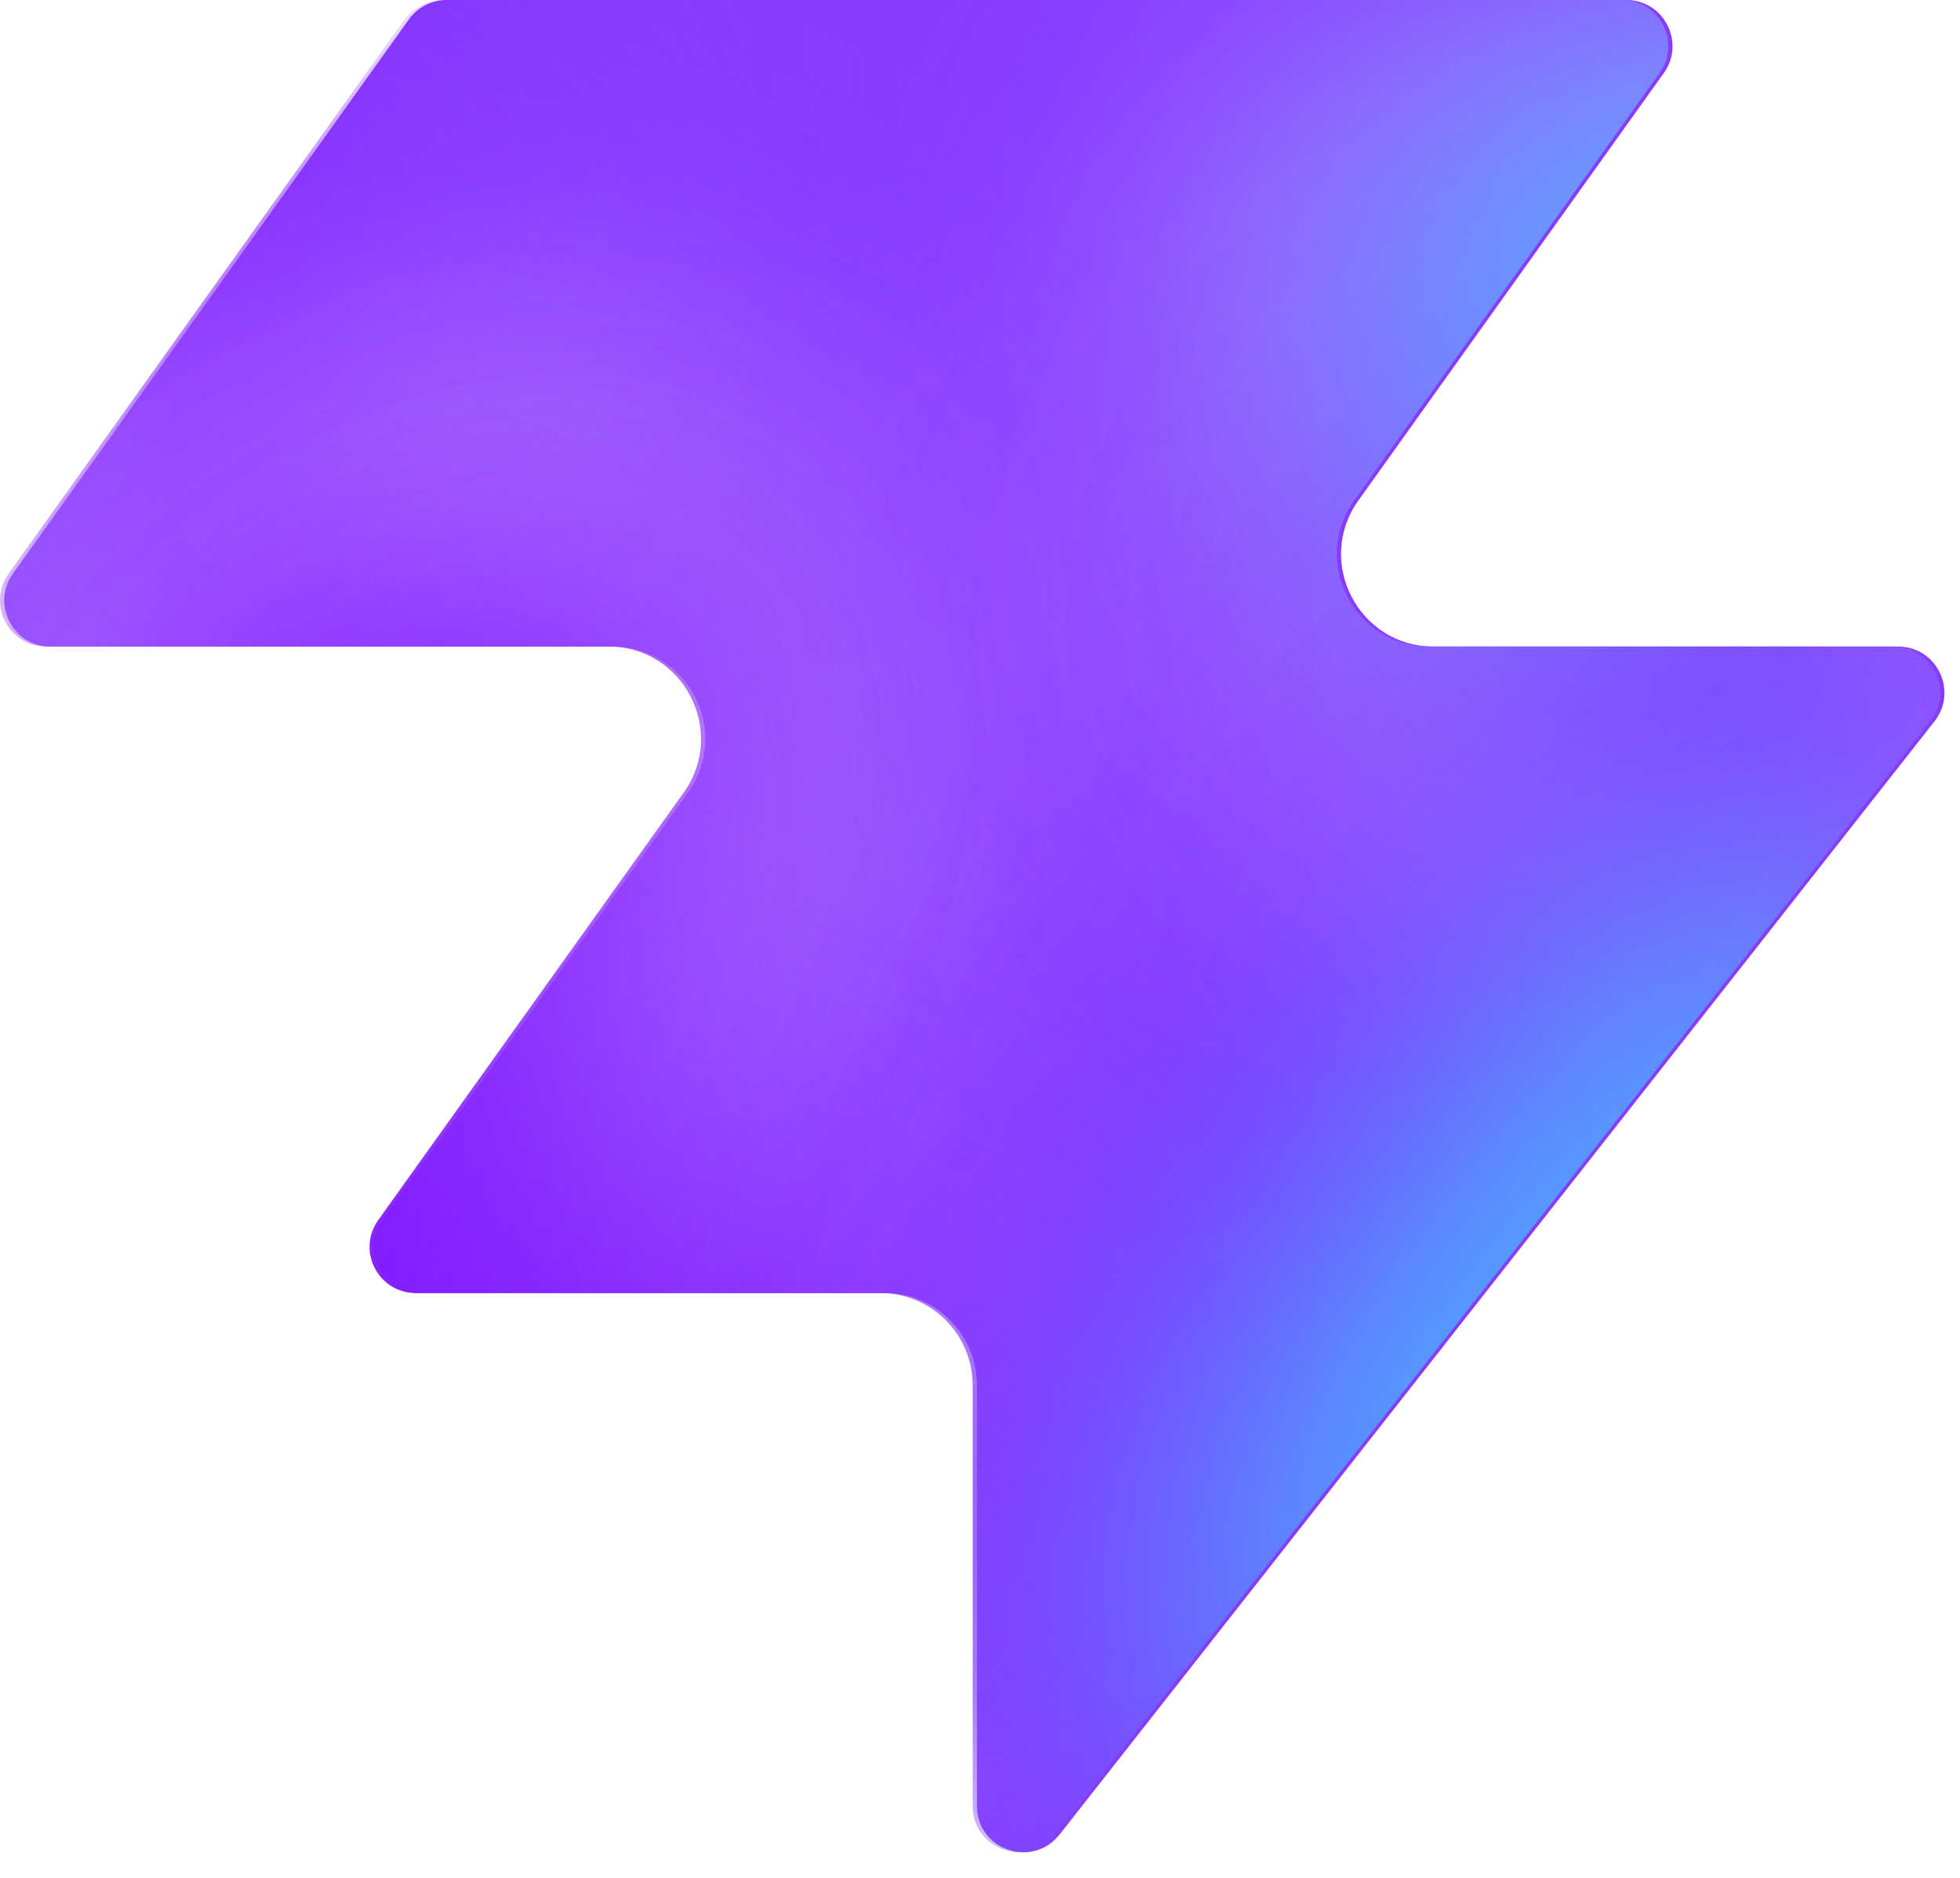
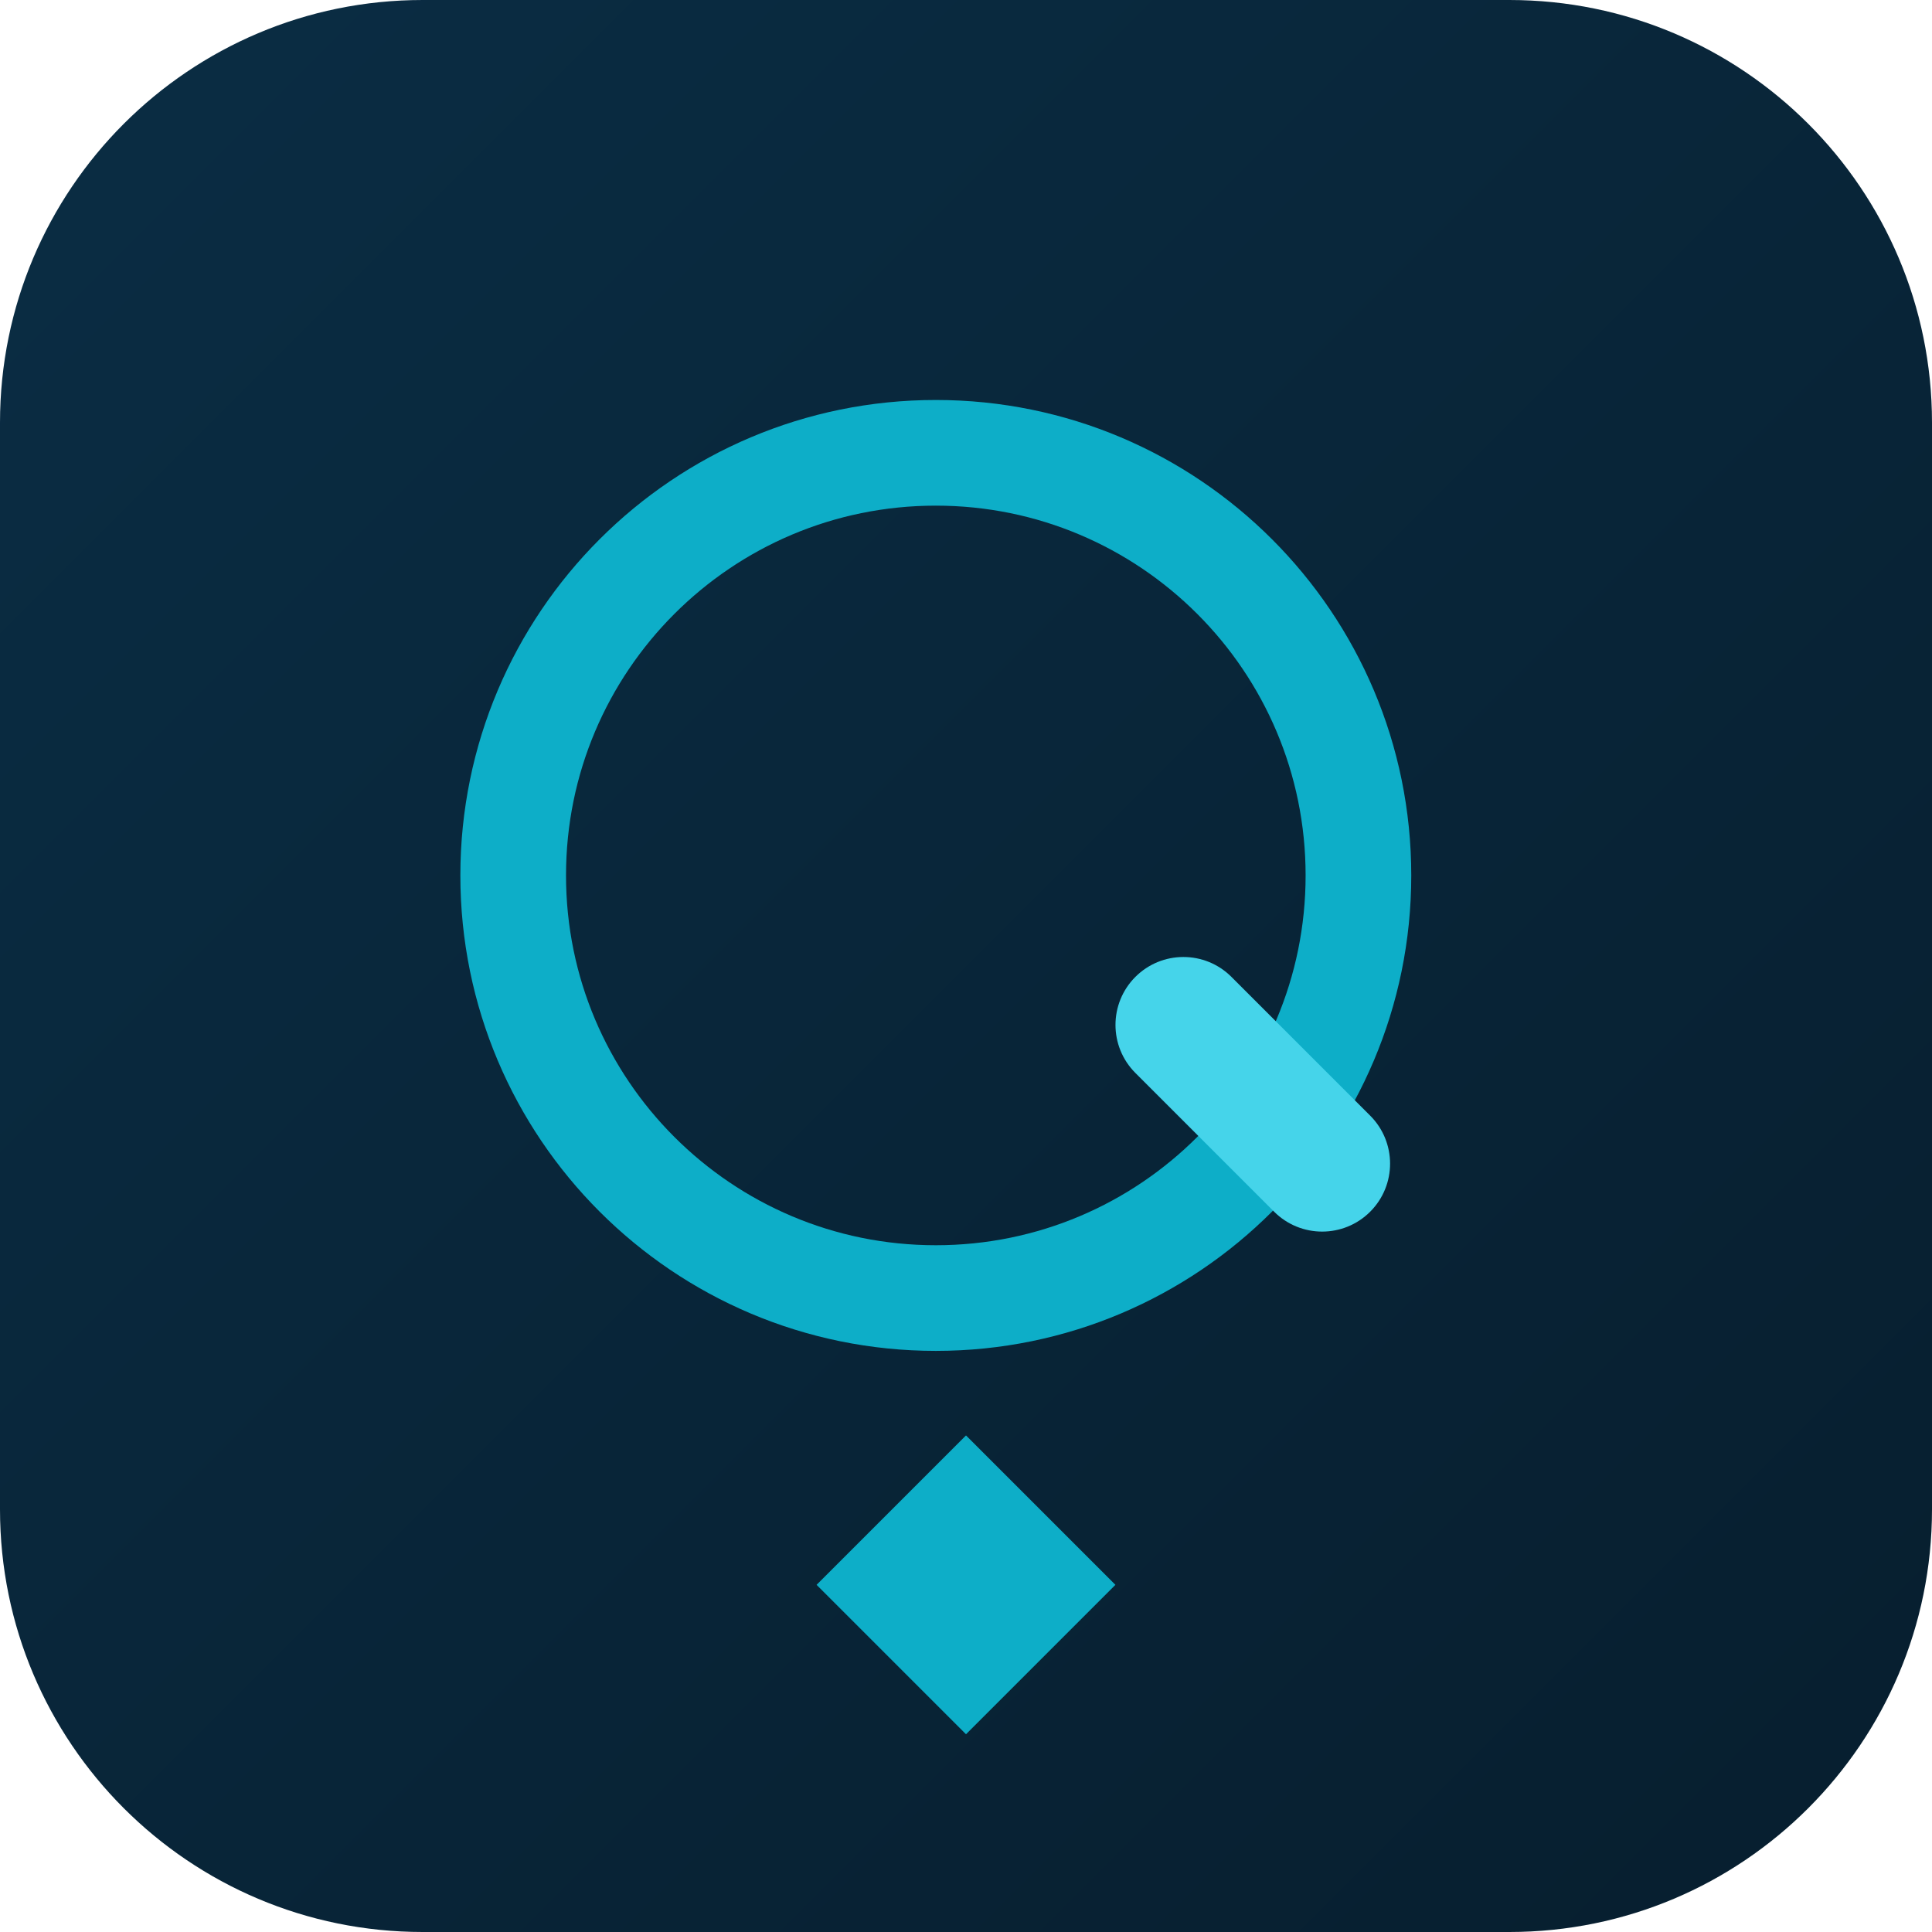
- <svg xmlns="http://www.w3.org/2000/svg" width="48" height="46" fill="none" viewBox="0 0 48 46">
-   <path fill="#863bff" d="M25.946 44.938c-.664.845-2.021.375-2.021-.698V33.937a2.26 2.26 0 0 0-2.262-2.262H10.287c-.92 0-1.456-1.04-.92-1.788l7.48-10.471c1.07-1.497 0-3.578-1.842-3.578H1.237c-.92 0-1.456-1.04-.92-1.788L10.013.474c.214-.297.556-.474.92-.474h28.894c.92 0 1.456 1.04.92 1.788l-7.48 10.471c-1.07 1.498 0 3.579 1.842 3.579h11.377c.943 0 1.473 1.088.89 1.83L25.947 44.94z" style="fill:#863bff;fill:color(display-p3 .525 .23 1);fill-opacity:1" />
-   <mask id="a" width="48" height="46" x="0" y="0" maskUnits="userSpaceOnUse" style="mask-type:alpha">
-     <path fill="#000" d="M25.842 44.938c-.664.844-2.021.375-2.021-.698V33.937a2.26 2.26 0 0 0-2.262-2.262H10.183c-.92 0-1.456-1.04-.92-1.788l7.48-10.471c1.07-1.498 0-3.579-1.842-3.579H1.133c-.92 0-1.456-1.04-.92-1.787L9.91.473c.214-.297.556-.474.92-.474h28.894c.92 0 1.456 1.04.92 1.788l-7.48 10.471c-1.07 1.498 0 3.578 1.842 3.578h11.377c.943 0 1.473 1.088.89 1.832L25.843 44.94z" style="fill:#000;fill-opacity:1" />
-   </mask>
-   <g mask="url(#a)">
-     <g filter="url(#b)">
-       <ellipse cx="5.508" cy="14.704" fill="#ede6ff" rx="5.508" ry="14.704" style="fill:#ede6ff;fill:color(display-p3 .927 .903 1);fill-opacity:1" transform="matrix(.00324 1 1 -.00324 -4.47 31.516)" />
-     </g>
-     <g filter="url(#c)">
-       <ellipse cx="10.399" cy="29.851" fill="#ede6ff" rx="10.399" ry="29.851" style="fill:#ede6ff;fill:color(display-p3 .927 .903 1);fill-opacity:1" transform="matrix(.00324 1 1 -.00324 -39.328 7.883)" />
-     </g>
-     <g filter="url(#d)">
-       <ellipse cx="5.508" cy="30.487" fill="#7e14ff" rx="5.508" ry="30.487" style="fill:#7e14ff;fill:color(display-p3 .492 .077 1);fill-opacity:1" transform="rotate(89.814 -25.913 -14.639)scale(1 -1)" />
-     </g>
-     <g filter="url(#e)">
-       <ellipse cx="5.508" cy="30.599" fill="#7e14ff" rx="5.508" ry="30.599" style="fill:#7e14ff;fill:color(display-p3 .492 .077 1);fill-opacity:1" transform="rotate(89.814 -32.644 -3.334)scale(1 -1)" />
-     </g>
-     <g filter="url(#f)">
-       <ellipse cx="5.508" cy="30.599" fill="#7e14ff" rx="5.508" ry="30.599" style="fill:#7e14ff;fill:color(display-p3 .492 .077 1);fill-opacity:1" transform="matrix(.00324 1 1 -.00324 -34.34 30.47)" />
-     </g>
-     <g filter="url(#g)">
-       <ellipse cx="14.072" cy="22.078" fill="#ede6ff" rx="14.072" ry="22.078" style="fill:#ede6ff;fill:color(display-p3 .927 .903 1);fill-opacity:1" transform="rotate(93.35 24.506 48.493)scale(-1 1)" />
-     </g>
-     <g filter="url(#h)">
-       <ellipse cx="3.47" cy="21.501" fill="#7e14ff" rx="3.47" ry="21.501" style="fill:#7e14ff;fill:color(display-p3 .492 .077 1);fill-opacity:1" transform="rotate(89.009 28.708 47.59)scale(-1 1)" />
-     </g>
-     <g filter="url(#i)">
-       <ellipse cx="3.47" cy="21.501" fill="#7e14ff" rx="3.47" ry="21.501" style="fill:#7e14ff;fill:color(display-p3 .492 .077 1);fill-opacity:1" transform="rotate(89.009 28.708 47.59)scale(-1 1)" />
-     </g>
-     <g filter="url(#j)">
-       <ellipse cx=".387" cy="8.972" fill="#7e14ff" rx="4.407" ry="29.108" style="fill:#7e14ff;fill:color(display-p3 .492 .077 1);fill-opacity:1" transform="rotate(39.51 .387 8.972)" />
-     </g>
-     <g filter="url(#k)">
-       <ellipse cx="47.523" cy="-6.092" fill="#7e14ff" rx="4.407" ry="29.108" style="fill:#7e14ff;fill:color(display-p3 .492 .077 1);fill-opacity:1" transform="rotate(37.892 47.523 -6.092)" />
-     </g>
-     <g filter="url(#l)">
-       <ellipse cx="41.412" cy="6.333" fill="#47bfff" rx="5.971" ry="9.665" style="fill:#47bfff;fill:color(display-p3 .28 .748 1);fill-opacity:1" transform="rotate(37.892 41.412 6.333)" />
-     </g>
-     <g filter="url(#m)">
-       <ellipse cx="-1.879" cy="38.332" fill="#7e14ff" rx="4.407" ry="29.108" style="fill:#7e14ff;fill:color(display-p3 .492 .077 1);fill-opacity:1" transform="rotate(37.892 -1.88 38.332)" />
-     </g>
-     <g filter="url(#n)">
-       <ellipse cx="-1.879" cy="38.332" fill="#7e14ff" rx="4.407" ry="29.108" style="fill:#7e14ff;fill:color(display-p3 .492 .077 1);fill-opacity:1" transform="rotate(37.892 -1.88 38.332)" />
-     </g>
-     <g filter="url(#o)">
-       <ellipse cx="35.651" cy="29.907" fill="#7e14ff" rx="4.407" ry="29.108" style="fill:#7e14ff;fill:color(display-p3 .492 .077 1);fill-opacity:1" transform="rotate(37.892 35.651 29.907)" />
-     </g>
-     <g filter="url(#p)">
-       <ellipse cx="38.418" cy="32.4" fill="#47bfff" rx="5.971" ry="15.297" style="fill:#47bfff;fill:color(display-p3 .28 .748 1);fill-opacity:1" transform="rotate(37.892 38.418 32.4)" />
-     </g>
-   </g>
+ <svg xmlns="http://www.w3.org/2000/svg" viewBox="0 0 64 64" role="img" aria-label="Qahwat Blu Caffé">
  <defs>
-     <filter id="b" width="60.045" height="41.654" x="-19.77" y="16.149" color-interpolation-filters="sRGB" filterUnits="userSpaceOnUse">
-       <feFlood flood-opacity="0" result="BackgroundImageFix" />
-       <feBlend in="SourceGraphic" in2="BackgroundImageFix" result="shape" />
-       <feGaussianBlur result="effect1_foregroundBlur_2002_17158" stdDeviation="7.659" />
-     </filter>
-     <filter id="c" width="90.34" height="51.437" x="-54.613" y="-7.533" color-interpolation-filters="sRGB" filterUnits="userSpaceOnUse">
-       <feFlood flood-opacity="0" result="BackgroundImageFix" />
-       <feBlend in="SourceGraphic" in2="BackgroundImageFix" result="shape" />
-       <feGaussianBlur result="effect1_foregroundBlur_2002_17158" stdDeviation="7.659" />
-     </filter>
-     <filter id="d" width="79.355" height="29.4" x="-49.64" y="2.03" color-interpolation-filters="sRGB" filterUnits="userSpaceOnUse">
-       <feFlood flood-opacity="0" result="BackgroundImageFix" />
-       <feBlend in="SourceGraphic" in2="BackgroundImageFix" result="shape" />
-       <feGaussianBlur result="effect1_foregroundBlur_2002_17158" stdDeviation="4.596" />
-     </filter>
-     <filter id="e" width="79.579" height="29.4" x="-45.045" y="20.029" color-interpolation-filters="sRGB" filterUnits="userSpaceOnUse">
-       <feFlood flood-opacity="0" result="BackgroundImageFix" />
-       <feBlend in="SourceGraphic" in2="BackgroundImageFix" result="shape" />
-       <feGaussianBlur result="effect1_foregroundBlur_2002_17158" stdDeviation="4.596" />
-     </filter>
-     <filter id="f" width="79.579" height="29.4" x="-43.513" y="21.178" color-interpolation-filters="sRGB" filterUnits="userSpaceOnUse">
-       <feFlood flood-opacity="0" result="BackgroundImageFix" />
-       <feBlend in="SourceGraphic" in2="BackgroundImageFix" result="shape" />
-       <feGaussianBlur result="effect1_foregroundBlur_2002_17158" stdDeviation="4.596" />
-     </filter>
-     <filter id="g" width="74.749" height="58.852" x="15.756" y="-17.901" color-interpolation-filters="sRGB" filterUnits="userSpaceOnUse">
-       <feFlood flood-opacity="0" result="BackgroundImageFix" />
-       <feBlend in="SourceGraphic" in2="BackgroundImageFix" result="shape" />
-       <feGaussianBlur result="effect1_foregroundBlur_2002_17158" stdDeviation="7.659" />
-     </filter>
-     <filter id="h" width="61.377" height="25.362" x="23.548" y="2.284" color-interpolation-filters="sRGB" filterUnits="userSpaceOnUse">
-       <feFlood flood-opacity="0" result="BackgroundImageFix" />
-       <feBlend in="SourceGraphic" in2="BackgroundImageFix" result="shape" />
-       <feGaussianBlur result="effect1_foregroundBlur_2002_17158" stdDeviation="4.596" />
-     </filter>
-     <filter id="i" width="61.377" height="25.362" x="23.548" y="2.284" color-interpolation-filters="sRGB" filterUnits="userSpaceOnUse">
-       <feFlood flood-opacity="0" result="BackgroundImageFix" />
-       <feBlend in="SourceGraphic" in2="BackgroundImageFix" result="shape" />
-       <feGaussianBlur result="effect1_foregroundBlur_2002_17158" stdDeviation="4.596" />
-     </filter>
-     <filter id="j" width="56.045" height="63.649" x="-27.636" y="-22.853" color-interpolation-filters="sRGB" filterUnits="userSpaceOnUse">
-       <feFlood flood-opacity="0" result="BackgroundImageFix" />
-       <feBlend in="SourceGraphic" in2="BackgroundImageFix" result="shape" />
-       <feGaussianBlur result="effect1_foregroundBlur_2002_17158" stdDeviation="4.596" />
-     </filter>
-     <filter id="k" width="54.814" height="64.646" x="20.116" y="-38.415" color-interpolation-filters="sRGB" filterUnits="userSpaceOnUse">
-       <feFlood flood-opacity="0" result="BackgroundImageFix" />
-       <feBlend in="SourceGraphic" in2="BackgroundImageFix" result="shape" />
-       <feGaussianBlur result="effect1_foregroundBlur_2002_17158" stdDeviation="4.596" />
-     </filter>
-     <filter id="l" width="33.541" height="35.313" x="24.641" y="-11.323" color-interpolation-filters="sRGB" filterUnits="userSpaceOnUse">
-       <feFlood flood-opacity="0" result="BackgroundImageFix" />
-       <feBlend in="SourceGraphic" in2="BackgroundImageFix" result="shape" />
-       <feGaussianBlur result="effect1_foregroundBlur_2002_17158" stdDeviation="4.596" />
-     </filter>
-     <filter id="m" width="54.814" height="64.646" x="-29.286" y="6.009" color-interpolation-filters="sRGB" filterUnits="userSpaceOnUse">
-       <feFlood flood-opacity="0" result="BackgroundImageFix" />
-       <feBlend in="SourceGraphic" in2="BackgroundImageFix" result="shape" />
-       <feGaussianBlur result="effect1_foregroundBlur_2002_17158" stdDeviation="4.596" />
-     </filter>
-     <filter id="n" width="54.814" height="64.646" x="-29.286" y="6.009" color-interpolation-filters="sRGB" filterUnits="userSpaceOnUse">
-       <feFlood flood-opacity="0" result="BackgroundImageFix" />
-       <feBlend in="SourceGraphic" in2="BackgroundImageFix" result="shape" />
-       <feGaussianBlur result="effect1_foregroundBlur_2002_17158" stdDeviation="4.596" />
-     </filter>
-     <filter id="o" width="54.814" height="64.646" x="8.244" y="-2.416" color-interpolation-filters="sRGB" filterUnits="userSpaceOnUse">
-       <feFlood flood-opacity="0" result="BackgroundImageFix" />
-       <feBlend in="SourceGraphic" in2="BackgroundImageFix" result="shape" />
-       <feGaussianBlur result="effect1_foregroundBlur_2002_17158" stdDeviation="4.596" />
-     </filter>
-     <filter id="p" width="39.409" height="43.623" x="18.713" y="10.588" color-interpolation-filters="sRGB" filterUnits="userSpaceOnUse">
-       <feFlood flood-opacity="0" result="BackgroundImageFix" />
-       <feBlend in="SourceGraphic" in2="BackgroundImageFix" result="shape" />
-       <feGaussianBlur result="effect1_foregroundBlur_2002_17158" stdDeviation="4.596" />
-     </filter>
+     <linearGradient id="bg" x1="0" y1="0" x2="1" y2="1">
+       <stop offset="0" stop-color="#0a2d44" />
+       <stop offset="1" stop-color="#071e2e" />
+     </linearGradient>
  </defs>
+   <rect width="64" height="64" rx="14" fill="url(#bg)" />
+   <circle cx="31" cy="29" r="14" fill="none" stroke="#0daec8" stroke-width="3.5" />
+   <rect x="36" y="34" width="11" height="4.5" rx="2.25" fill="#45d4ea" transform="rotate(45 41.5 36.25)" />
+   <rect x="28.5" y="49" width="7" height="7" fill="#0daec8" transform="rotate(45 32 52.5)" />
</svg>
